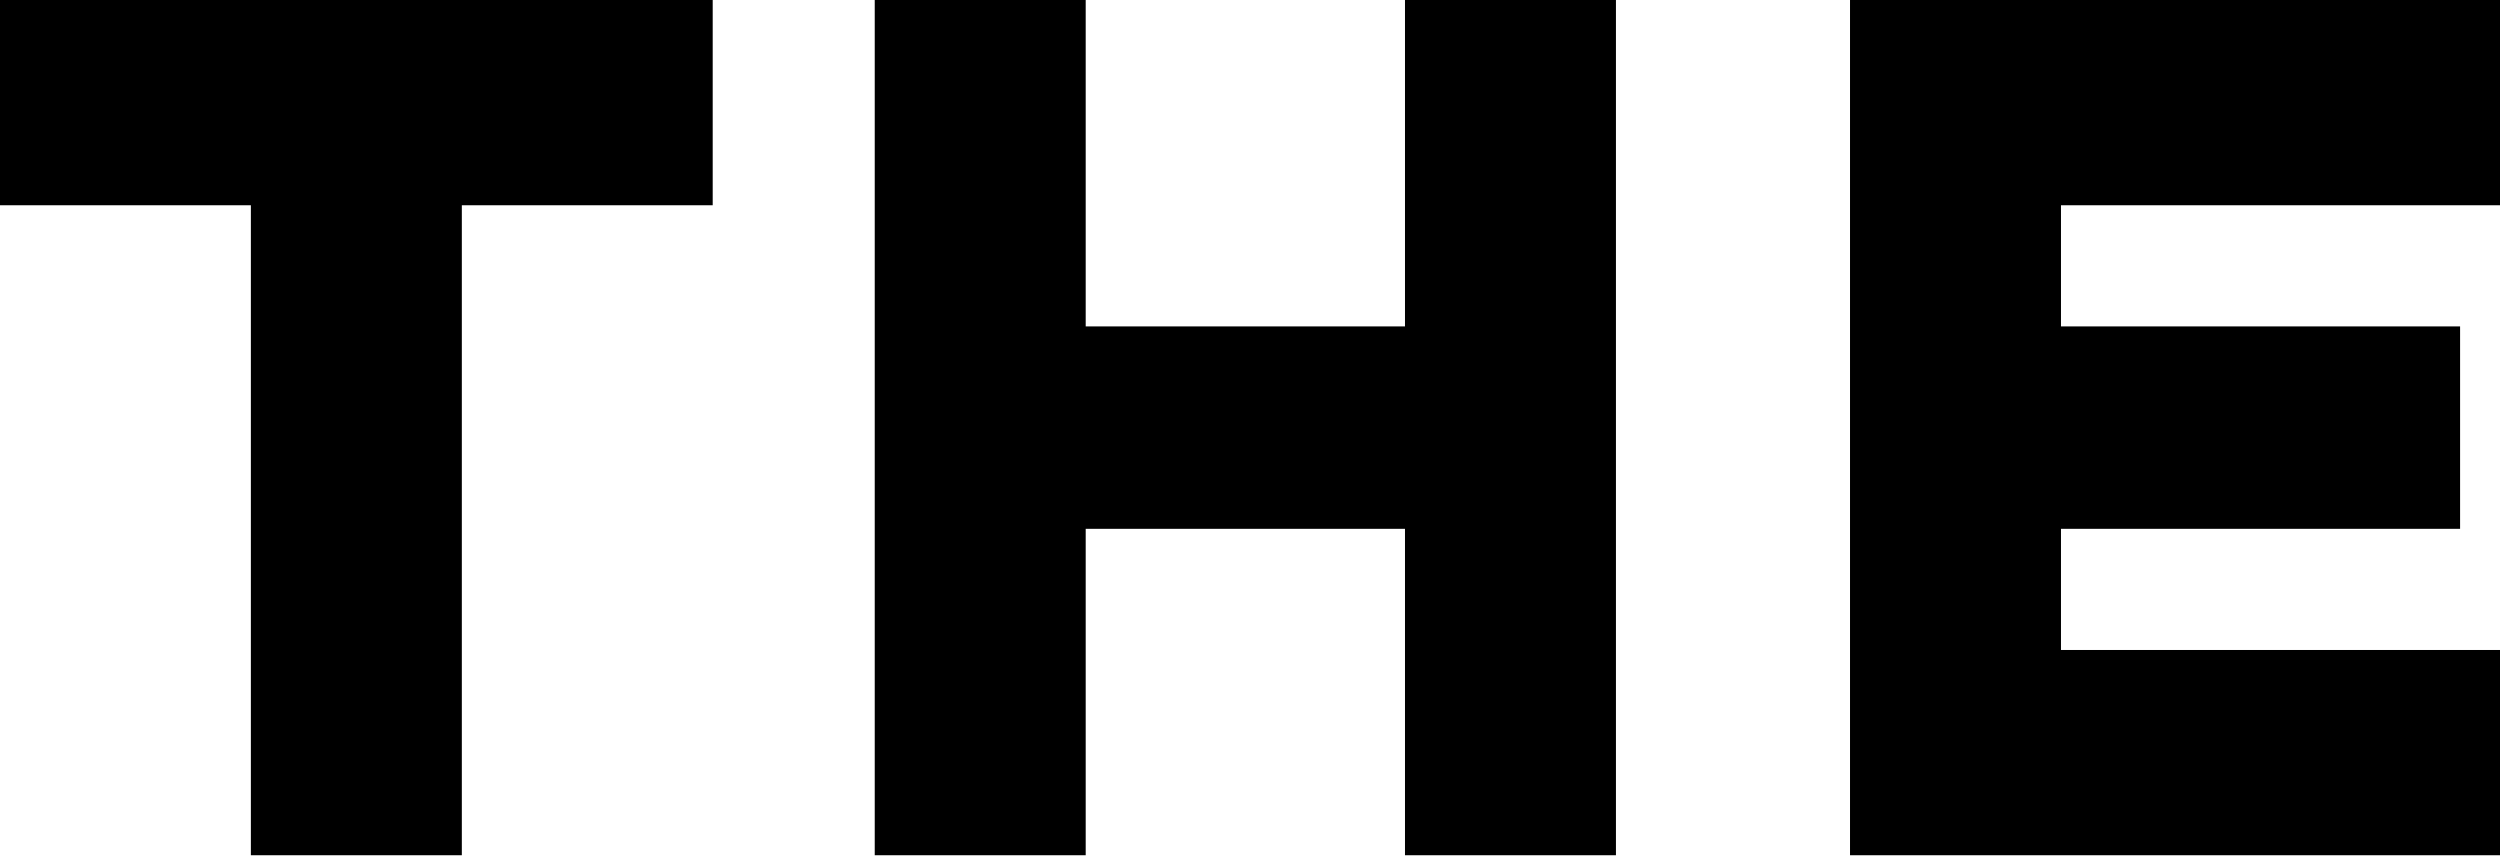
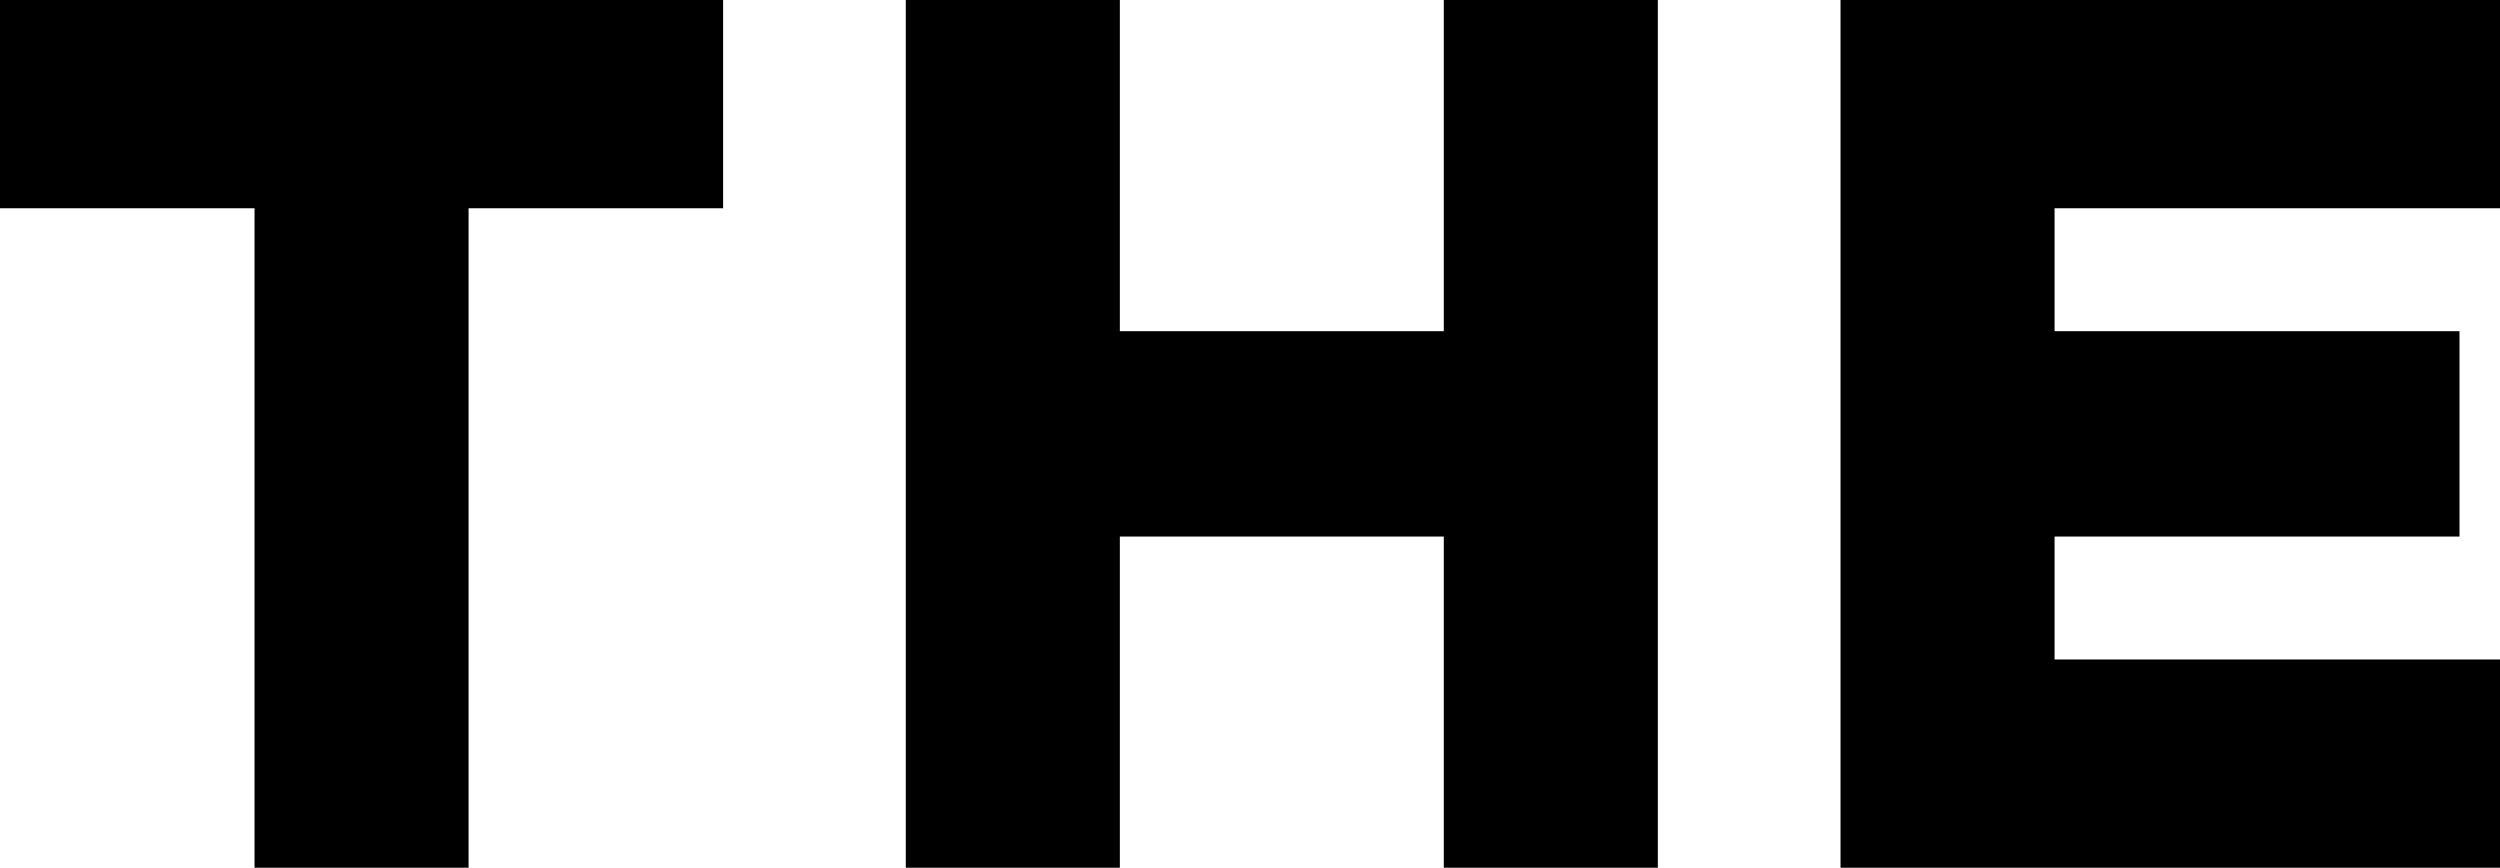
- <svg xmlns="http://www.w3.org/2000/svg" viewBox="0 0 876.95 300" overflow="visible">
-   <path fill="currentColor" d="M0 0L250 0L250 72L162 72L162 300L88 300L88 72L0 72ZM306.84 0L380.84 0L380.84 114.5L492.84 114.5L492.84 0L566.84 0L566.84 300L492.84 300L492.84 185.5L380.84 185.5L380.84 300L306.84 300ZM648.95 0L876.95 0L876.95 72L722.95 72L722.95 114.5L862.95 114.5L862.95 185.5L722.95 185.5L722.95 228L876.95 228L876.95 300L648.95 300Z" />
+ <svg xmlns="http://www.w3.org/2000/svg" viewBox="0 0 864.32 300" overflow="visible">
+   <path fill="currentColor" d="M0 0L250 0L250 72L162 72L162 300L88 300L88 72L0 72ZM313.16 0L387.16 0L387.16 114.5L499.16 114.5L499.16 0L573.16 0L573.16 300L499.16 300L499.16 185.5L387.16 185.5L387.16 300L313.16 300ZM636.32 0L864.32 0L864.32 72L710.32 72L710.32 114.5L850.32 114.5L850.32 185.5L710.32 185.5L710.32 228L864.32 228L864.32 300L636.32 300Z" />
</svg>
